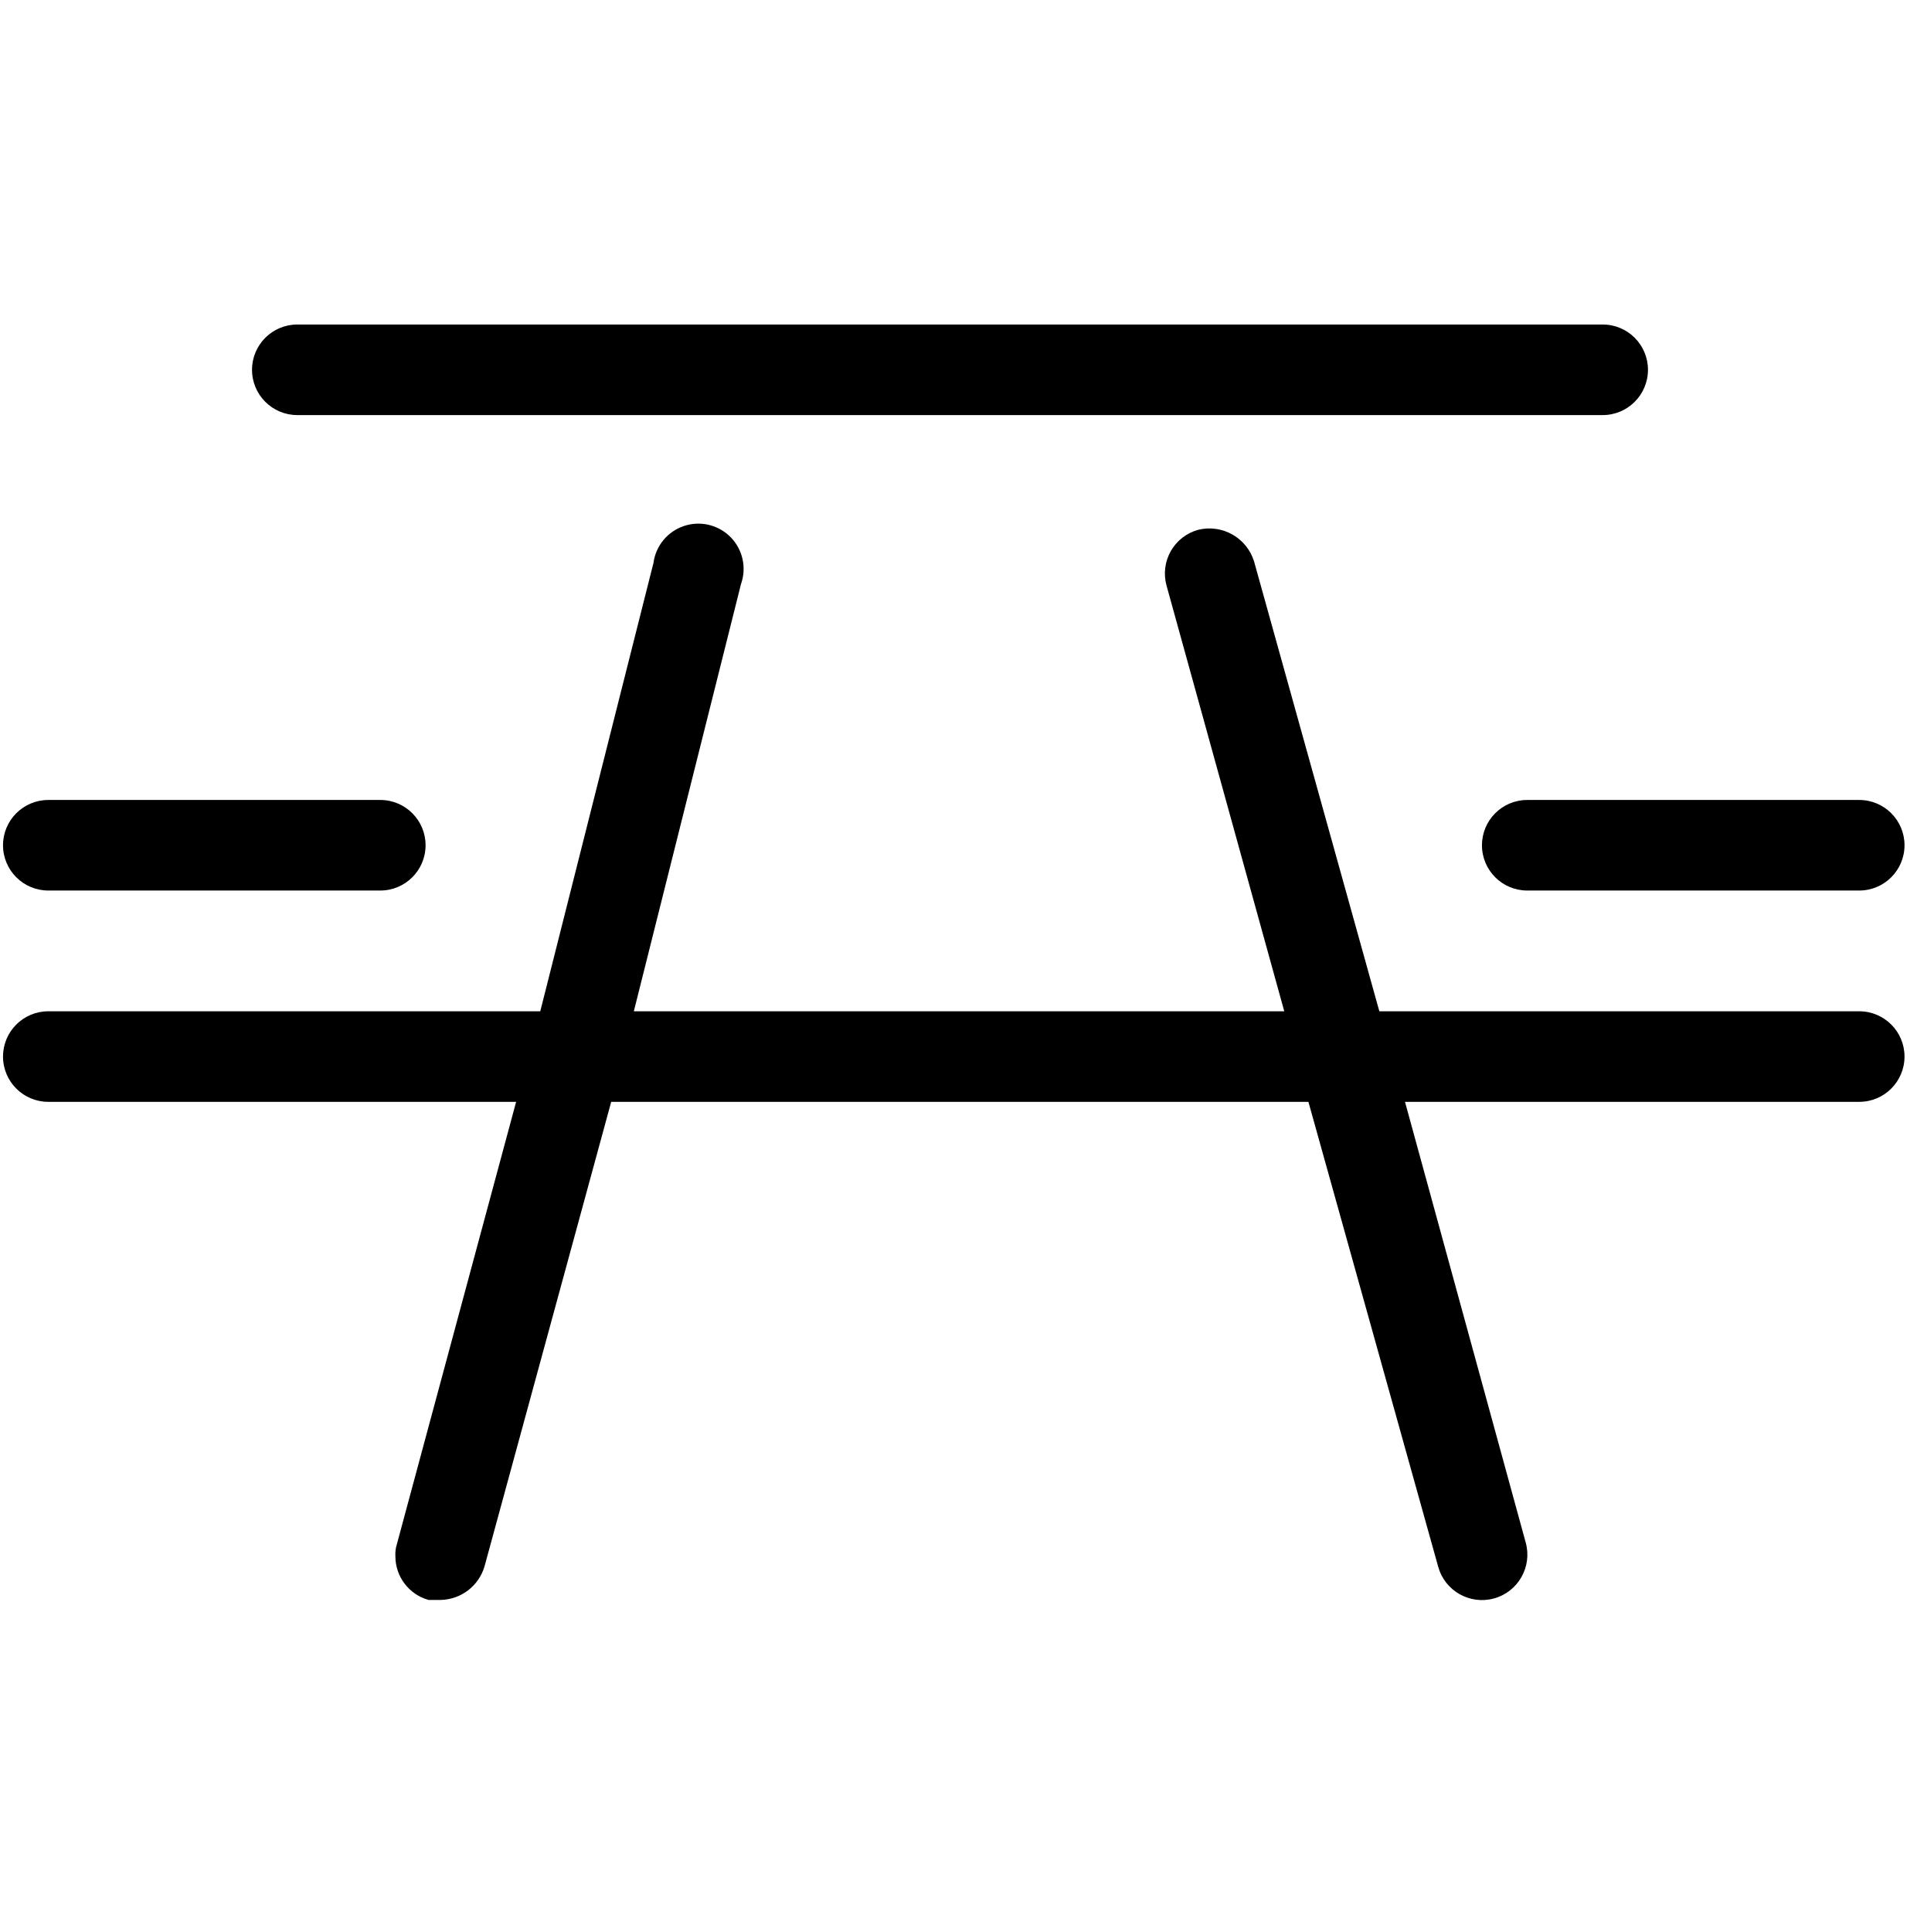
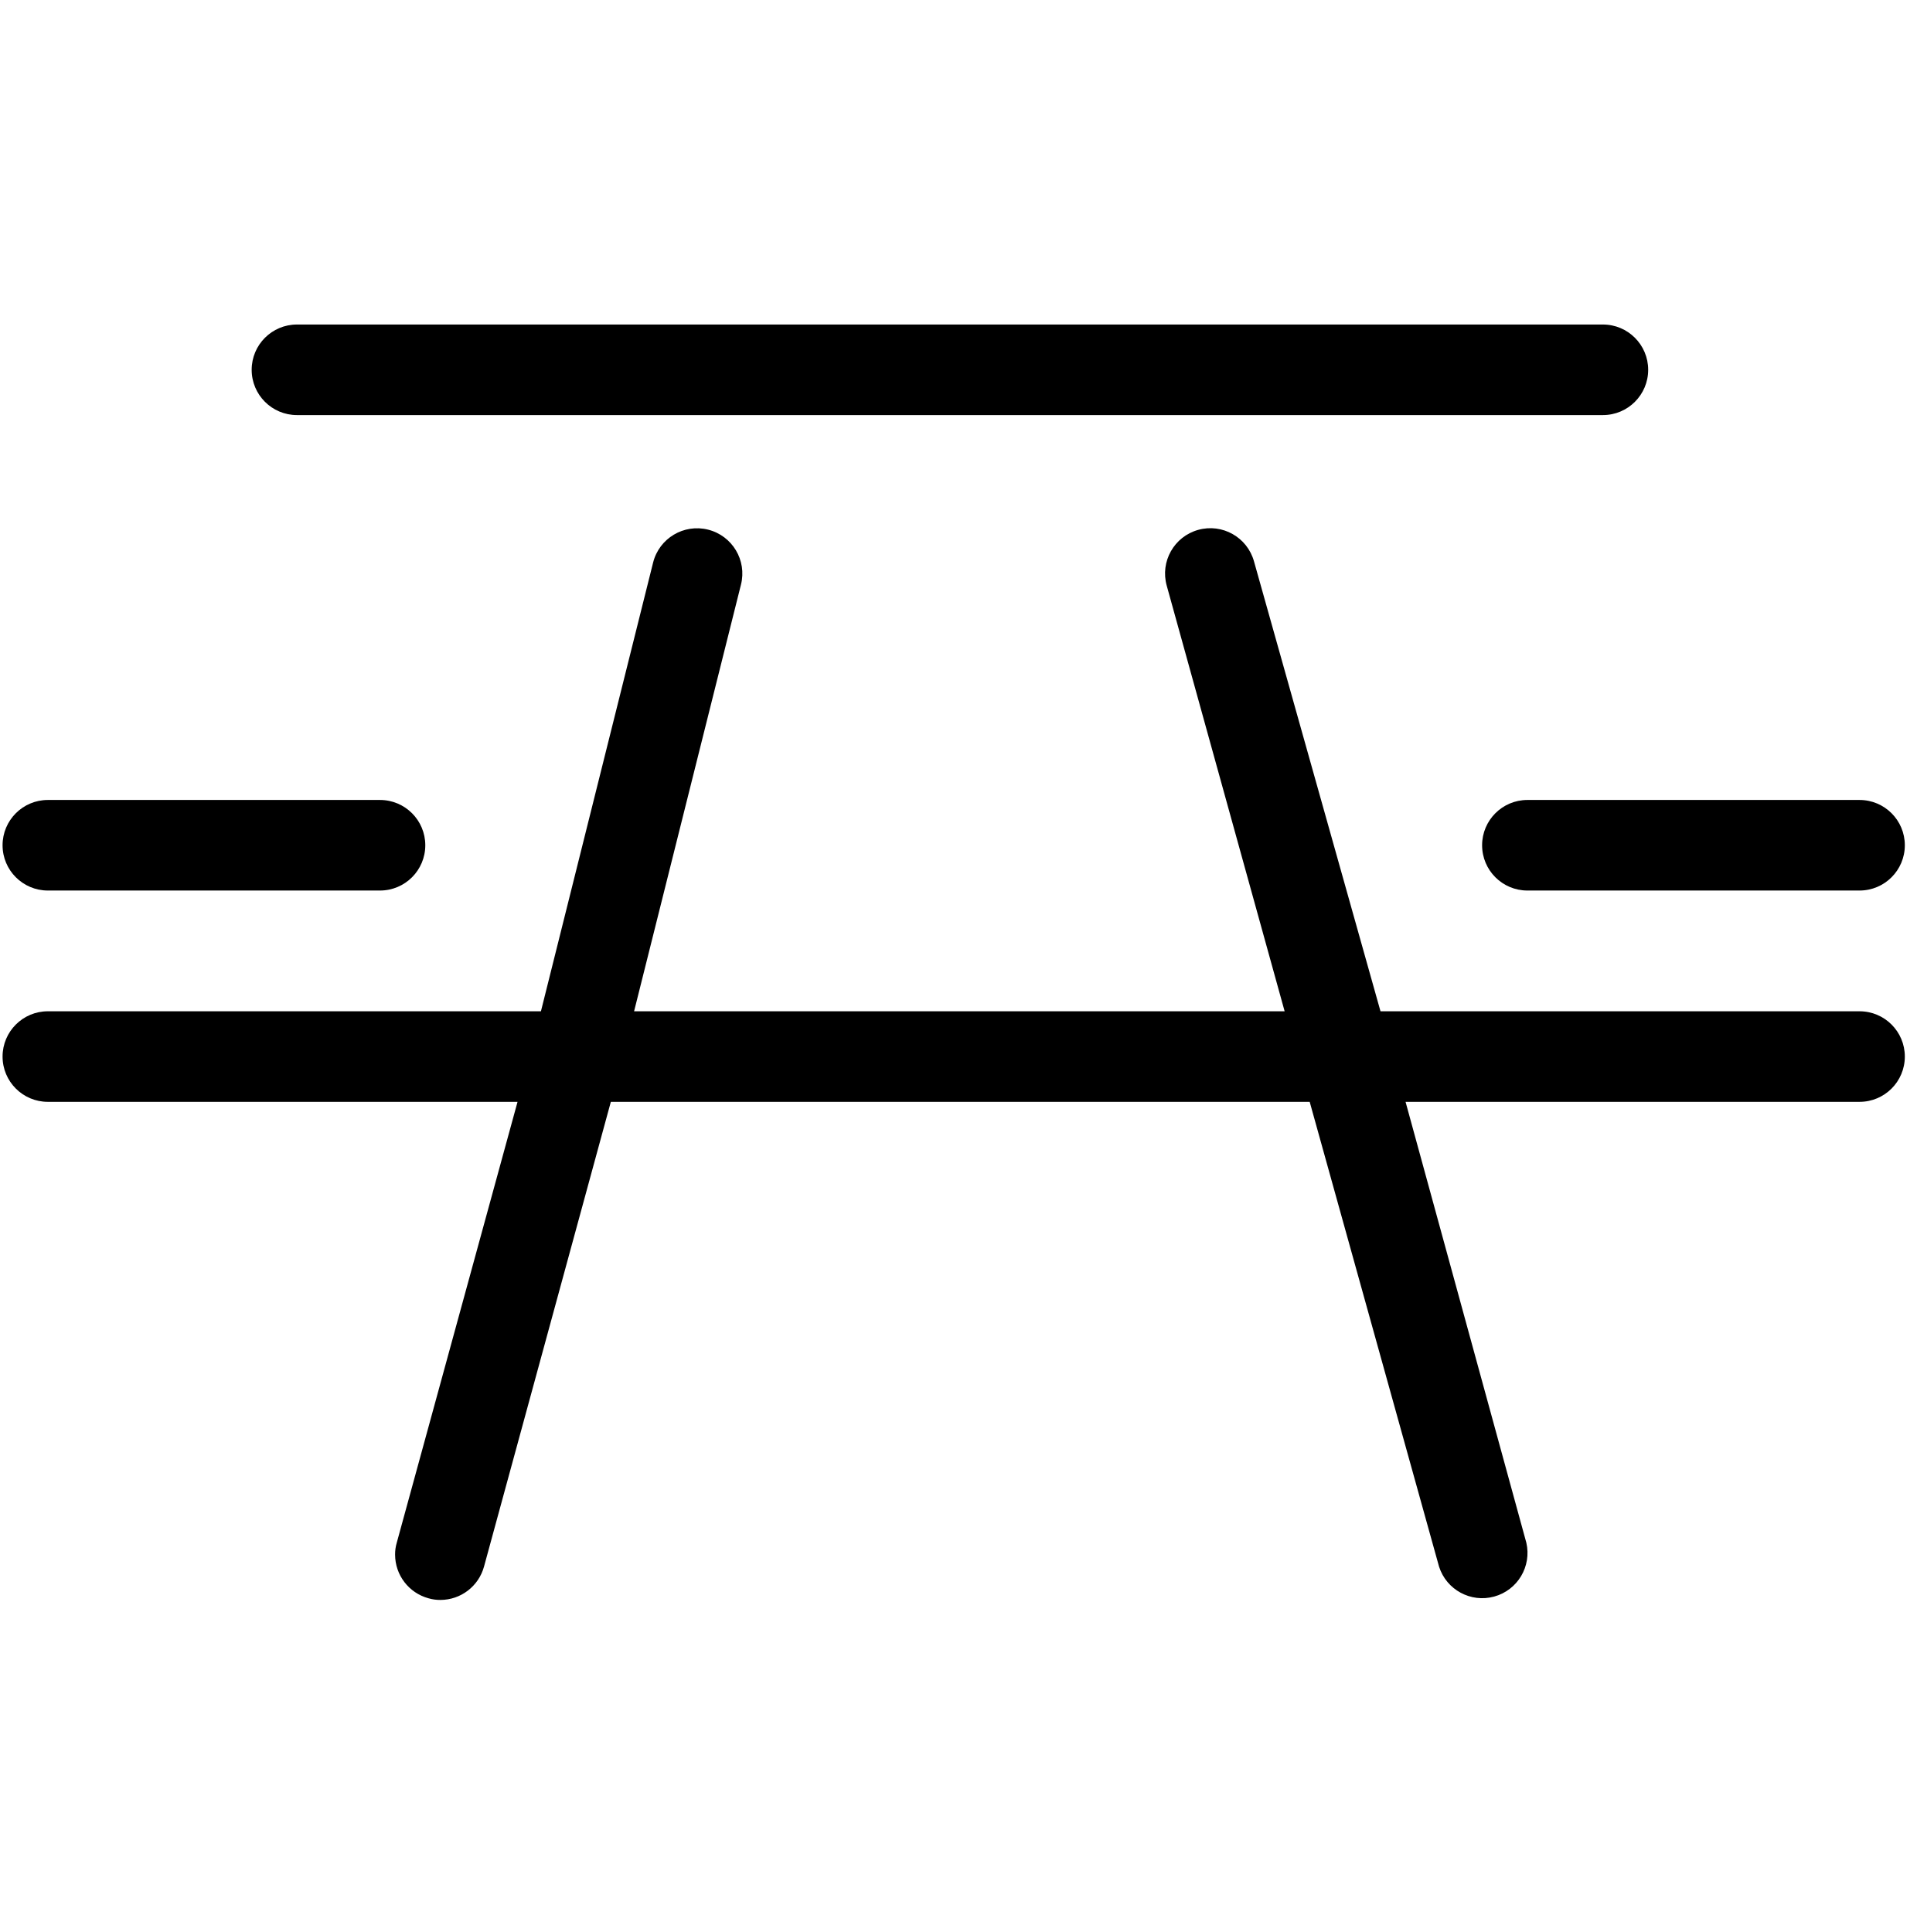
- <svg xmlns="http://www.w3.org/2000/svg" viewBox="0 0 127 128">
+ <svg xmlns="http://www.w3.org/2000/svg" viewBox="0 0 126.97 128">
  <g id="rest_stop">
    <g id="Layer_36" data-name="Layer 36">
      <g id="Layer_35" data-name="Layer 35">
-         <path d="M106.2,27.5H19.7a3,3,0,0,1,0-6h86.5a3,3,0,0,1,0,6Z" />
-         <path d="M123.2,59h-22a3,3,0,1,1,0-6h22a3,3,0,0,1,0,6Z" />
-         <path d="M25.2,59H3.2a3,3,0,0,1,0-6h22a3,3,0,1,1,0,6Z" />
-         <path d="M29.2,106h-.8a3,3,0,0,1-2.2-2.9,2.2,2.2,0,0,1,.1-.8L34.2,73H3.2a3,3,0,0,1,0-6H35.8l7.5-29.7a3,3,0,1,1,5.8,1.4L42,67H85.1L77.3,38.8a3,3,0,0,1,2.1-3.7,3.1,3.1,0,0,1,3.7,2.1L91.4,67h31.8a3,3,0,0,1,0,6H93.1l8,29.2a3,3,0,0,1-5.8,1.6L86.7,73H40.5l-8.4,30.8A3.1,3.1,0,0,1,29.2,106Z" />
+         <path d="M106.17,27.5H19.67a3,3,0,0,1,0-6h86.5a3,3,0,1,1,0,6Z" />
+         <path d="M123.17,59h-22a3,3,0,0,1,0-6h22a3,3,0,1,1,0,6Z" />
+         <path d="M25.17,59h-22a3,3,0,0,1,0-6h22a3,3,0,0,1,0,6Z" />
+         <path d="M29.17,106a2.74,2.74,0,0,1-.79-.11A3,3,0,0,1,26.17,103a2.69,2.69,0,0,1,.11-.79l8-29.21H3.17a3,3,0,0,1,0-6H35.83l7.43-29.73a3,3,0,0,1,5.82,1.46L42,67H85.09L77.28,38.8a3,3,0,0,1,5.78-1.61L91.44,67h31.73a3,3,0,1,1,0,6H93.1l8,29.21a3,3,0,0,1-5.78,1.59L86.75,73H40.46l-8.4,30.79A3,3,0,0,1,29.17,106Z" />
      </g>
    </g>
  </g>
</svg>
